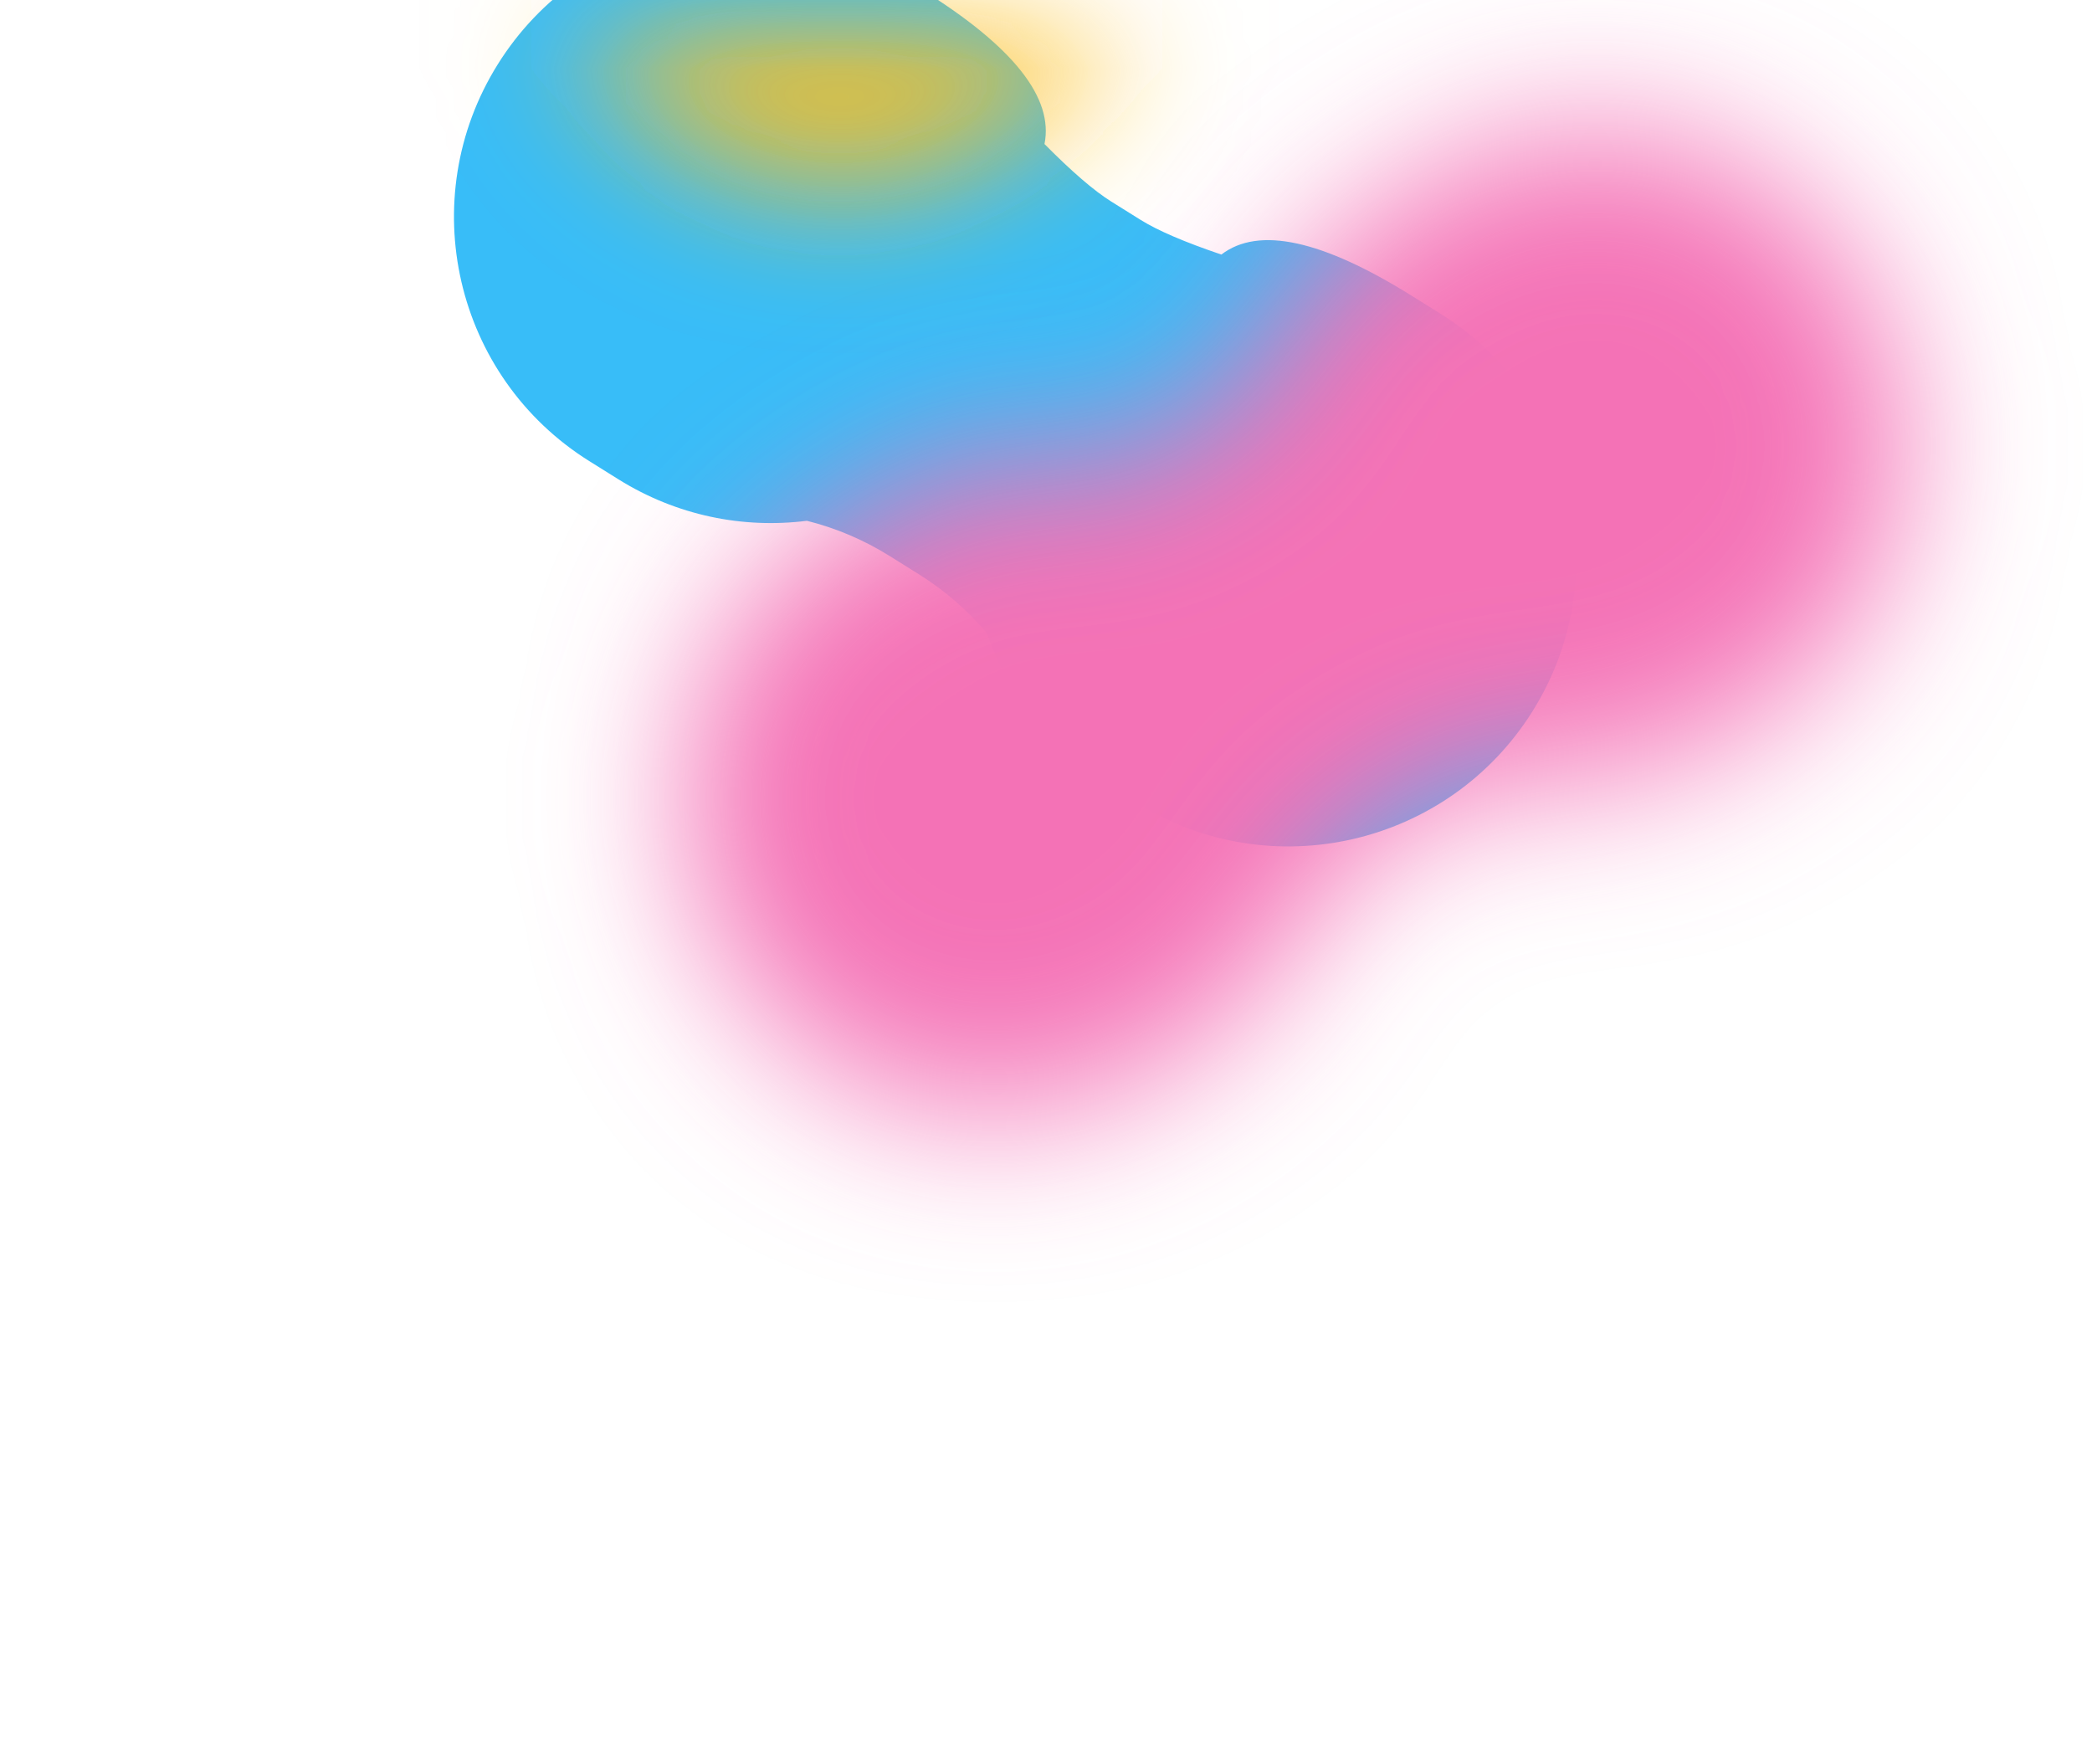
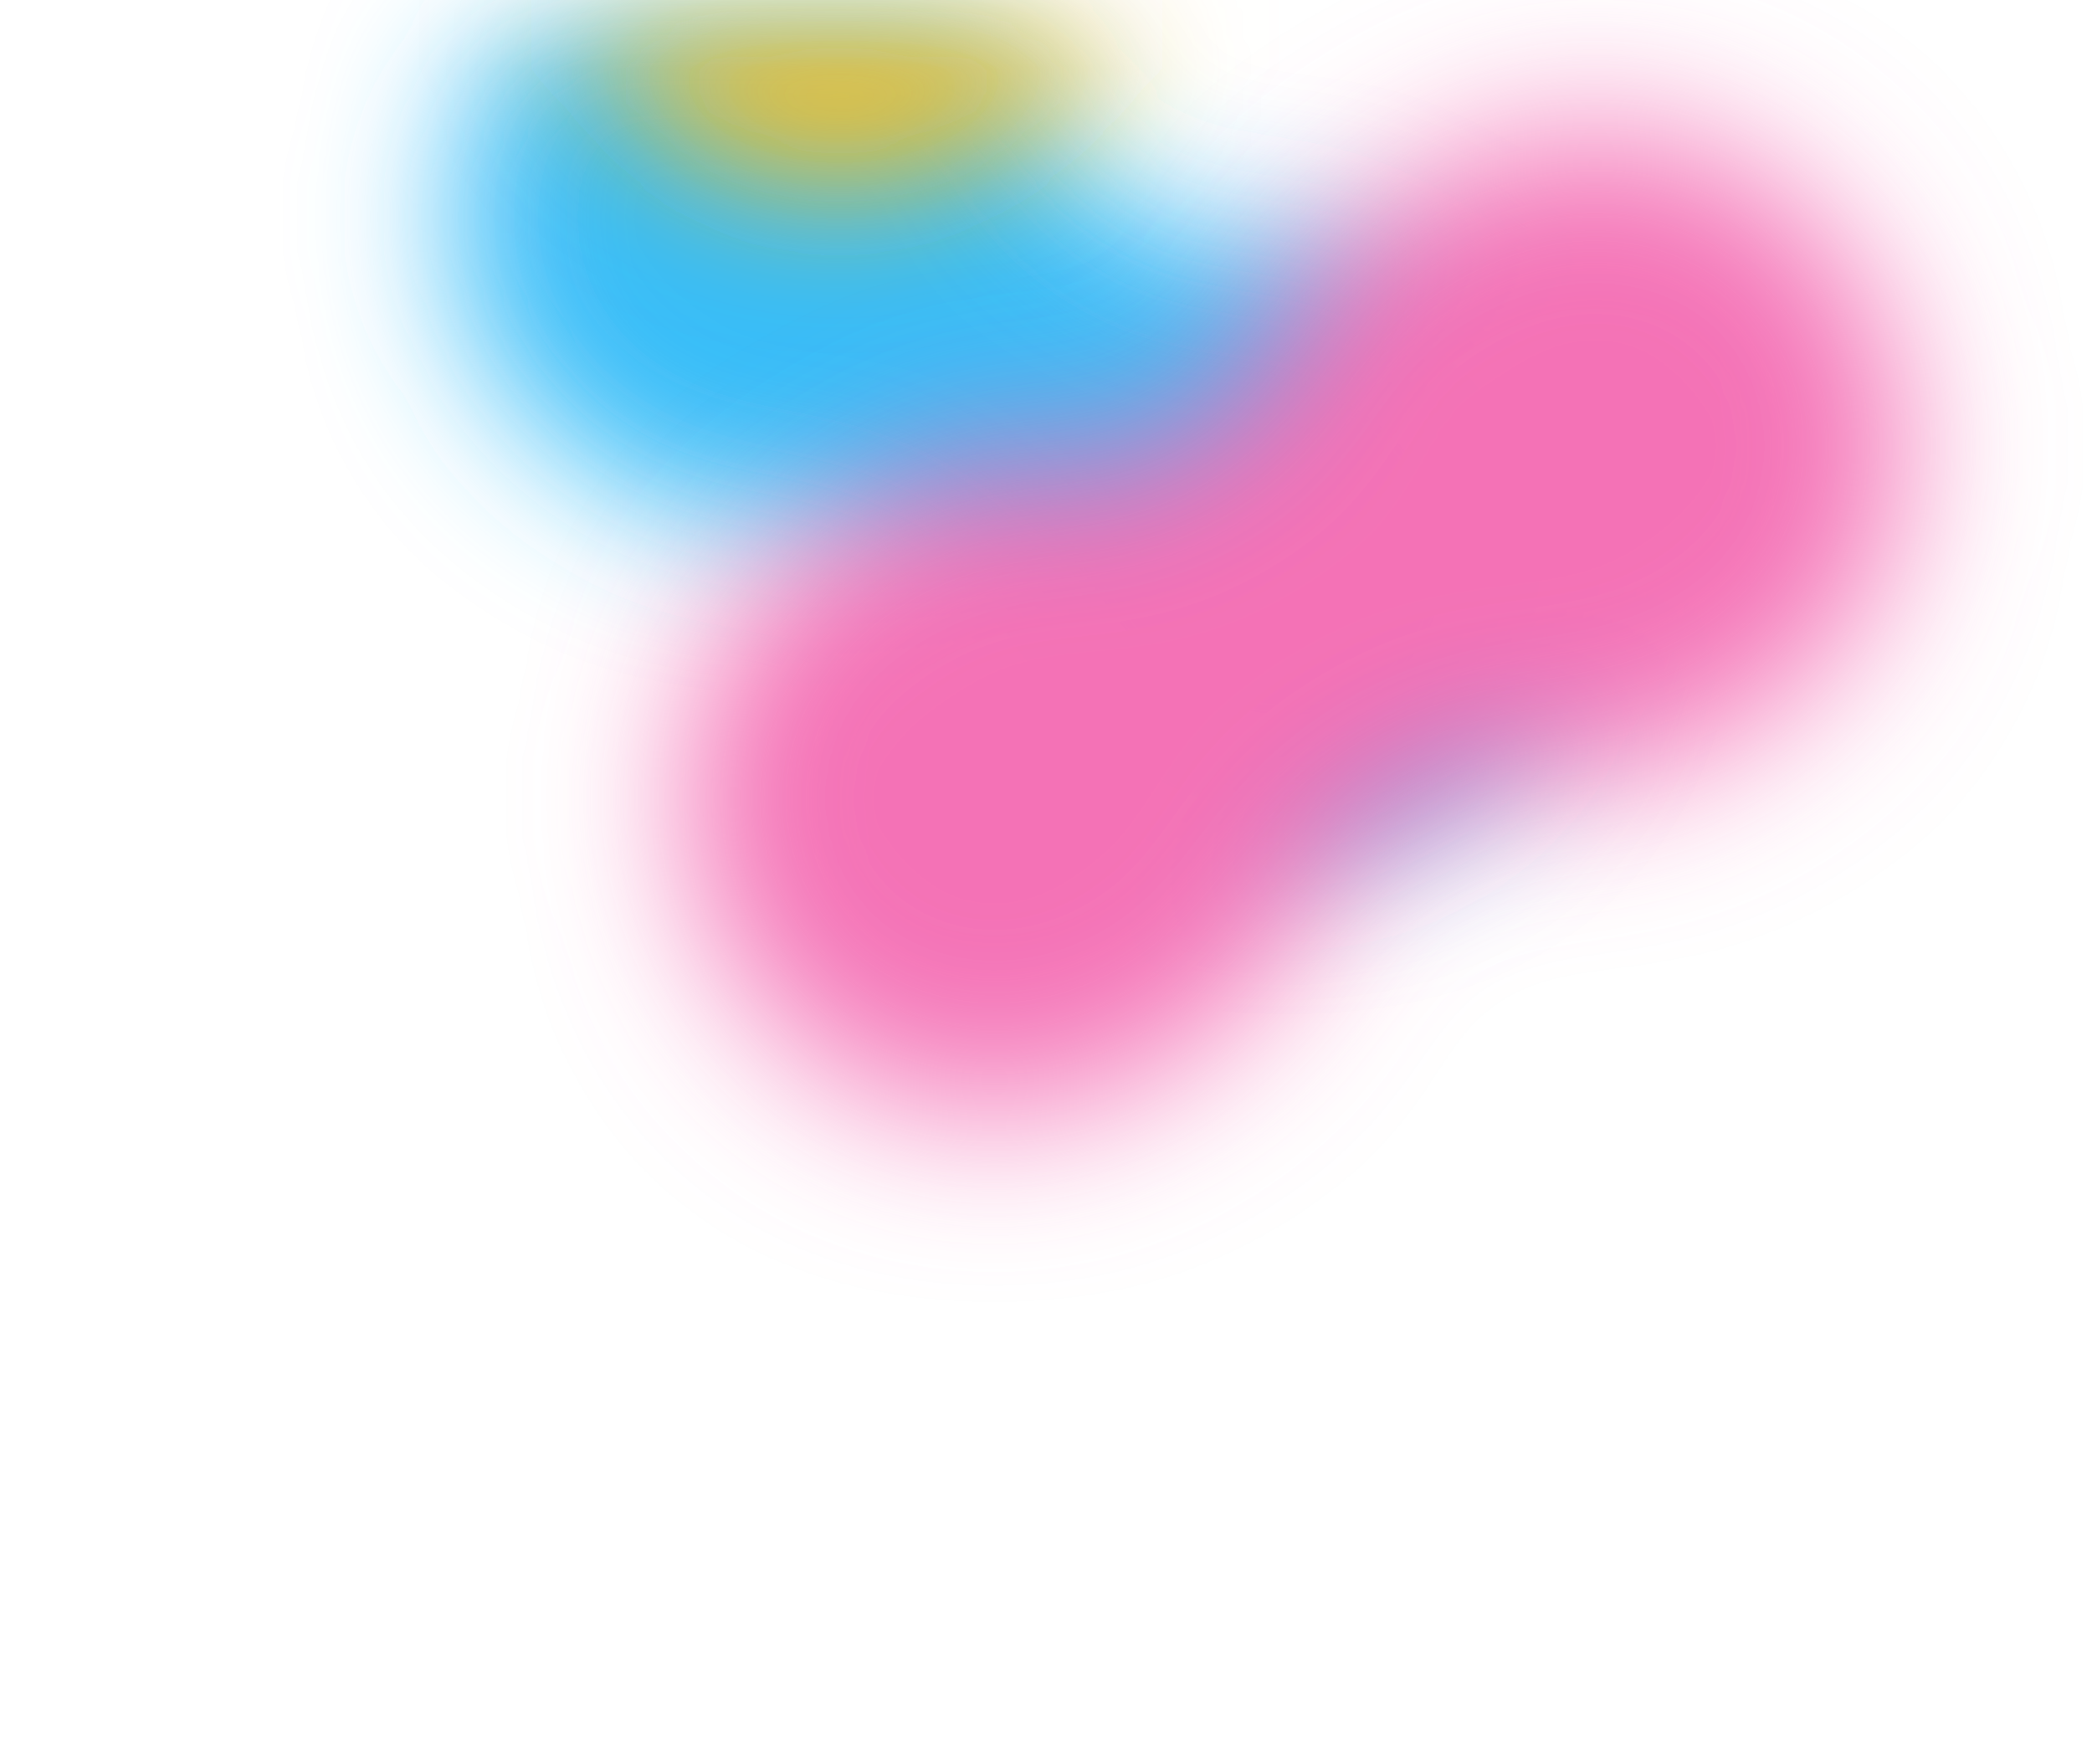
<svg xmlns="http://www.w3.org/2000/svg" id="ebgTA4tn2OY1" viewBox="0 0 1440 1214" shape-rendering="geometricPrecision" text-rendering="geometricPrecision">
  <defs>
    <filter id="ebgTA4tn2OY3-filter" x="-150%" width="400%" y="-150%" height="400%">
      <feGaussianBlur id="ebgTA4tn2OY3-filter-blur-0" stdDeviation="50,50" result="result" />
    </filter>
    <filter id="ebgTA4tn2OY4-filter" x="-150%" width="400%" y="-150%" height="400%">
      <feGaussianBlur id="ebgTA4tn2OY4-filter-blur-0" stdDeviation="50,50" result="result" />
    </filter>
    <filter id="ebgTA4tn2OY5-filter" x="-150%" width="400%" y="-150%" height="400%">
      <feGaussianBlur id="ebgTA4tn2OY5-filter-blur-0" stdDeviation="50,50" result="result" />
    </filter>
  </defs>
  <g transform="translate(.000005-1.530286)">
-     <path id="ebgTA4tn2OY3" d="M632.54,899.845l-20.147-12.589c-18.099-11.31-37.317-19.339-56.96-24.25-43.706,5.523-89.521-3.416-129.795-28.582l-19.926-12.45c-92.854-58.023-121.091-180.331-63.07-273.185c58.022-92.854,180.33-121.092,273.185-63.07c0,0,19.926,12.451,19.926,12.451c61.879,38.666,89.614,73.833,83.205,105.5c18.807,18.998,34.113,32.185,45.918,39.562l20.147,12.589c11.805,7.376,30.367,15.352,55.687,23.927c25.653-19.641,69.418-10.129,131.297,28.537l19.926,12.451c92.854,58.022,121.091,180.33,63.07,273.185-58.022,92.854-180.33,121.091-273.185,63.07l-19.926-12.452c-40.274-25.166-68.391-62.425-82.587-104.13-13.025-15.502-28.667-29.255-46.766-40.564Z" transform="translate(0-503)" filter="url(#filter)" fill="#38bdf8" fill-rule="evenodd" />
+     <path id="ebgTA4tn2OY3" d="M632.54,899.845l-20.147-12.589c-18.099-11.31-37.317-19.339-56.96-24.25-43.706,5.523-89.521-3.416-129.795-28.582l-19.926-12.45c-92.854-58.023-121.091-180.331-63.07-273.185c58.022-92.854,180.33-121.092,273.185-63.07c0,0,19.926,12.451,19.926,12.451c61.879,38.666,89.614,73.833,83.205,105.5c18.807,18.998,34.113,32.185,45.918,39.562l20.147,12.589c11.805,7.376,30.367,15.352,55.687,23.927c25.653-19.641,69.418-10.129,131.297,28.537l19.926,12.451c92.854,58.022,121.091,180.33,63.07,273.185-58.022,92.854-180.33,121.091-273.185,63.07l-19.926-12.452c-40.274-25.166-68.391-62.425-82.587-104.13-13.025-15.502-28.667-29.255-46.766-40.564Z" transform="translate(0-503)" filter="url(#ebgTA4tn2OY3-filter)" fill="#38bdf8" fill-rule="evenodd" />
    <path id="ebgTA4tn2OY4" d="M936.252,891.032l-20.146,12.59c-18.099,11.308-33.74,25.061-46.766,40.563-14.196,41.705-42.313,78.965-82.587,104.13l-19.926,12.452c-92.854,58.021-215.163,29.784-273.185-63.07-58.021-92.854-29.784-215.163,63.07-273.184l19.926-12.452c61.879-38.666,105.644-48.178,131.297-28.536c25.32-8.576,43.882-16.551,55.687-23.928l20.147-12.59c11.805-7.376,27.11-20.563,45.918-39.561-6.409-31.667,21.327-66.833,83.205-105.5l19.926-12.45c92.854-58.022,215.163-29.785,273.185,63.069c58.021,92.854,29.784,215.163-63.07,273.184l-19.926,12.452c-40.274,25.165-86.089,34.104-129.796,28.581-19.642,4.911-38.86,12.941-56.959,24.25Z" transform="matrix(1.076219 0.037428-.037883 1.089304 5.995464-446.5683)" filter="url(#ebgTA4tn2OY4-filter)" fill="#f472b6" fill-rule="evenodd" />
    <path id="ebgTA4tn2OY5" d="M909.211,407.97c-19.642,4.912-38.86,12.942-56.959,24.251l-20.146,12.59c-18.099,11.308-33.74,25.061-46.766,40.563-14.196,41.705-42.313,78.964-82.587,104.13l-19.926,12.451c-92.854,58.022-215.163,29.785-273.185-63.07-58.021-92.853-29.784-215.162,63.07-273.184l19.926-12.45c61.879-38.667,105.644-48.18,131.297-28.538c25.32-8.575,43.882-16.55,55.687-23.927l20.147-12.59c11.805-7.376,27.11-20.563,45.918-39.561-6.409-31.667,21.327-66.834,83.205-105.5l19.926-12.45c92.854-58.024,215.163-29.785,273.185,63.068c58.021,92.854,29.784,215.163-63.07,273.184l-19.926,12.451c-40.274,25.166-86.089,34.105-129.796,28.582Z" transform="translate(.000002-503)" filter="url(#ebgTA4tn2OY5-filter)" fill="#fbbf24" fill-rule="evenodd" />
  </g>
</svg>
